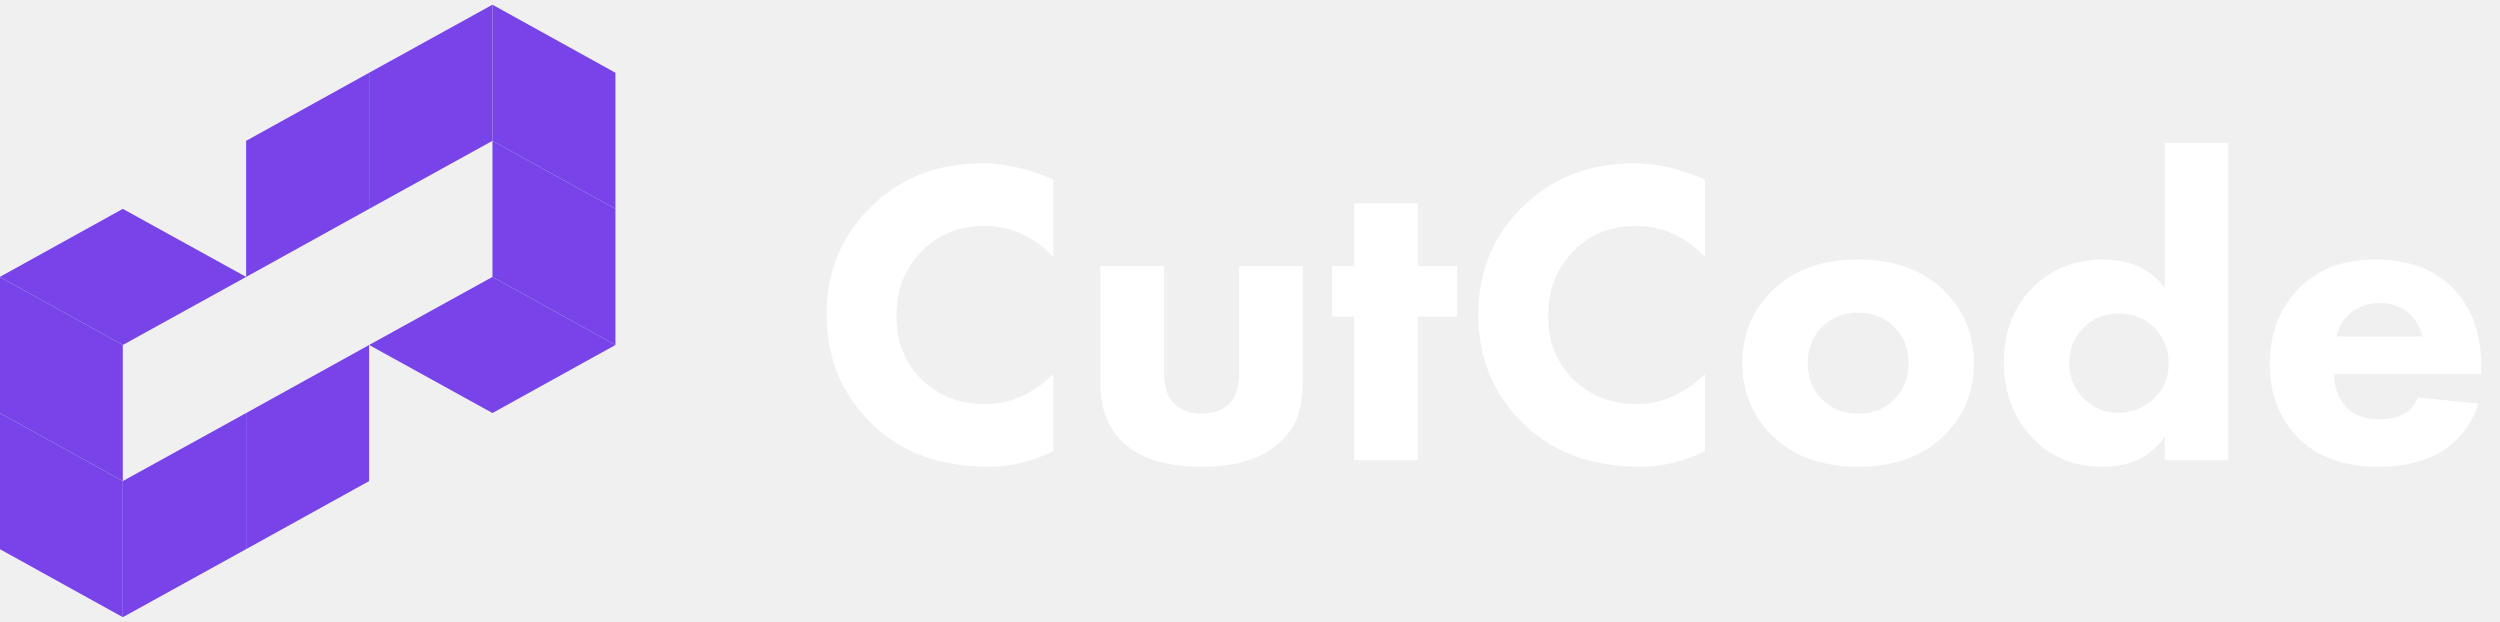
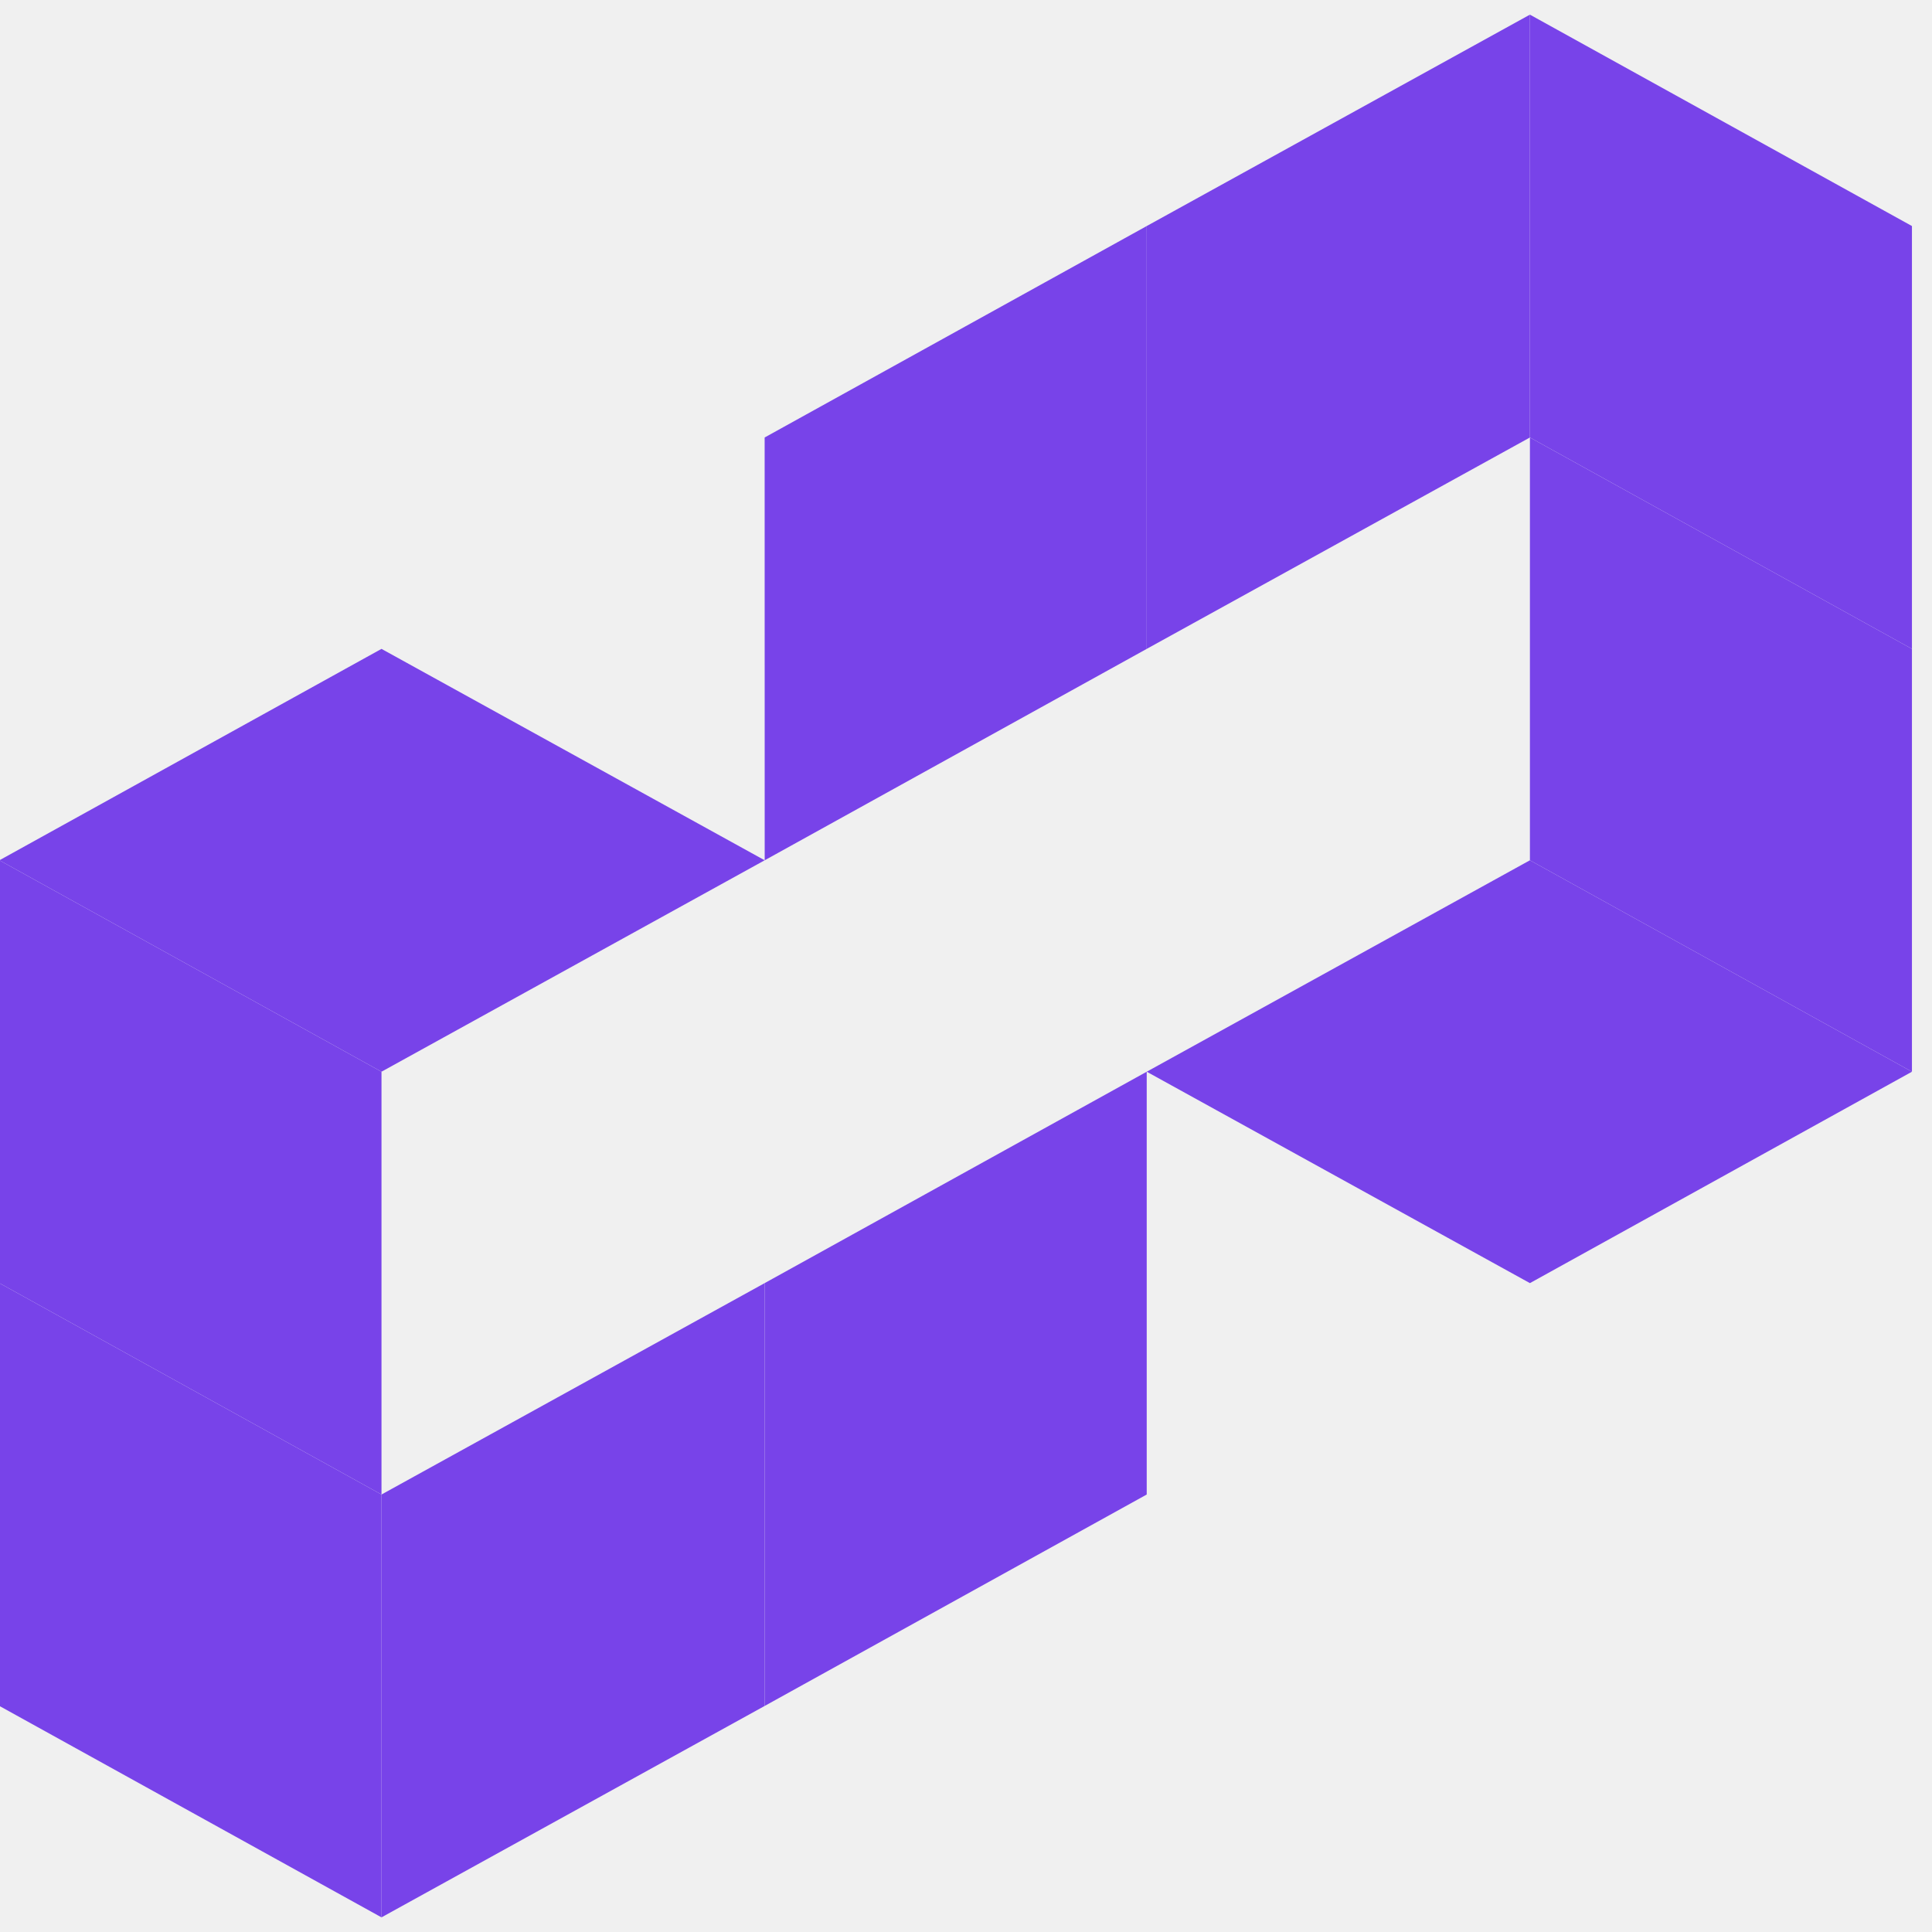
- <svg xmlns="http://www.w3.org/2000/svg" width="201" height="50" viewBox="0 0 201 50" fill="none">
+ <svg xmlns="http://www.w3.org/2000/svg" width="50" height="50" viewBox="0 0 50 50" fill="none">
  <g clip-path="url(#clip0_1_1103)">
    <path d="M29.677 27.736V38.678L19.789 44.15V33.207L29.677 27.736Z" fill="#7843E9" />
    <path d="M19.789 33.207V44.15L9.873 49.621V38.678L19.789 33.207Z" fill="#7843E9" />
    <path d="M9.873 49.621L-0.015 44.15V33.207L9.873 38.678V49.621Z" fill="#7843E9" />
    <path d="M-0.015 22.264L9.873 16.793L19.79 22.264L9.873 27.736L-0.015 22.264Z" fill="#7843E9" />
    <path d="M9.873 38.678L-0.015 33.207V22.264L9.873 27.736V38.678Z" fill="#7843E9" />
    <path d="M19.79 22.264L19.789 11.322L29.677 5.85V16.793L19.79 22.264Z" fill="#7843E9" />
    <path d="M29.677 16.793V5.85L39.594 0.379V11.322L29.677 16.793Z" fill="#7843E9" />
    <path d="M39.594 0.379L49.481 5.85V16.793L39.594 11.322V0.379Z" fill="#7843E9" />
    <path d="M49.481 27.736L39.594 33.207L29.677 27.736L39.594 22.264L49.481 27.736Z" fill="#7843E9" />
    <path d="M39.594 11.322L49.481 16.793V27.736L39.594 22.264V11.322Z" fill="#7843E9" />
-     <path d="M84.689 30.07V36.265C83.007 37.105 81.266 37.525 79.466 37.525C75.605 37.525 72.502 36.393 70.157 34.13C67.694 31.773 66.462 28.822 66.462 25.275C66.462 21.775 67.694 18.847 70.157 16.49C72.502 14.25 75.451 13.13 79.004 13.13C80.757 13.13 82.652 13.562 84.689 14.425V20.655C83.102 18.998 81.254 18.17 79.146 18.17C77.204 18.17 75.593 18.777 74.314 19.99C72.822 21.413 72.076 23.21 72.076 25.38C72.076 27.503 72.763 29.218 74.136 30.525C75.463 31.832 77.168 32.485 79.253 32.485C81.219 32.485 83.031 31.68 84.689 30.07ZM88.472 21.39H93.588V30C93.588 31.143 93.884 31.983 94.477 32.52C95.021 33.01 95.732 33.255 96.608 33.255C97.508 33.255 98.231 33.01 98.776 32.52C99.344 31.983 99.628 31.143 99.628 30V21.39H104.745V30.49C104.745 31.563 104.626 32.497 104.389 33.29C104.176 34.06 103.702 34.795 102.968 35.495C101.57 36.848 99.451 37.525 96.608 37.525C93.742 37.525 91.61 36.848 90.213 35.495C89.052 34.375 88.472 32.812 88.472 30.805V21.39ZM117.156 25.45H113.994V37H108.877V25.45H107.101V21.39H108.877V16.35H113.994V21.39H117.156V25.45ZM137.082 30.07V36.265C135.4 37.105 133.659 37.525 131.859 37.525C127.998 37.525 124.896 36.393 122.551 34.13C120.087 31.773 118.855 28.822 118.855 25.275C118.855 21.775 120.087 18.847 122.551 16.49C124.896 14.25 127.845 13.13 131.398 13.13C133.15 13.13 135.045 13.562 137.082 14.425V20.655C135.495 18.998 133.648 18.17 131.54 18.17C129.597 18.17 127.987 18.777 126.708 19.99C125.215 21.413 124.469 23.21 124.469 25.38C124.469 27.503 125.156 29.218 126.53 30.525C127.856 31.832 129.562 32.485 131.646 32.485C133.612 32.485 135.424 31.68 137.082 30.07ZM156.321 23.385C157.908 24.948 158.701 26.885 158.701 29.195C158.701 31.505 157.908 33.442 156.321 35.005C154.615 36.685 152.306 37.525 149.392 37.525C146.479 37.525 144.169 36.685 142.464 35.005C140.877 33.442 140.083 31.505 140.083 29.195C140.083 26.885 140.877 24.948 142.464 23.385C144.169 21.705 146.479 20.865 149.392 20.865C152.306 20.865 154.615 21.705 156.321 23.385ZM152.27 26.255C151.512 25.508 150.553 25.135 149.392 25.135C148.232 25.135 147.273 25.508 146.514 26.255C145.733 27.025 145.342 28.005 145.342 29.195C145.342 30.385 145.733 31.365 146.514 32.135C147.273 32.882 148.244 33.255 149.428 33.255C150.565 33.255 151.512 32.882 152.27 32.135C153.052 31.365 153.443 30.385 153.443 29.195C153.443 28.005 153.052 27.025 152.27 26.255ZM179.159 11.485V37H174.043V35.11C172.93 36.72 171.26 37.525 169.033 37.525C166.807 37.525 164.995 36.813 163.597 35.39C161.939 33.757 161.11 31.668 161.11 29.125C161.11 26.582 161.939 24.528 163.597 22.965C165.089 21.565 166.925 20.865 169.104 20.865C171.26 20.865 172.906 21.623 174.043 23.14V11.485H179.159ZM170.348 25.205C169.259 25.205 168.347 25.555 167.612 26.255C166.783 27.025 166.369 28.017 166.369 29.23C166.369 30.373 166.783 31.33 167.612 32.1C168.37 32.823 169.259 33.185 170.277 33.185C171.414 33.185 172.385 32.8 173.19 32.03C173.972 31.307 174.363 30.373 174.363 29.23C174.363 28.11 173.984 27.153 173.226 26.36C172.468 25.59 171.509 25.205 170.348 25.205ZM187.849 27.06H194.778C194.588 26.313 194.245 25.707 193.747 25.24C193.108 24.657 192.302 24.365 191.331 24.365C190.289 24.365 189.424 24.703 188.737 25.38C188.263 25.87 187.967 26.43 187.849 27.06ZM199.503 29.545V30.07H187.672C187.672 31.143 187.991 32.03 188.631 32.73C189.247 33.383 190.123 33.71 191.26 33.71C192.113 33.71 192.8 33.558 193.321 33.255C193.723 33.045 194.09 32.613 194.422 31.96L199.254 32.45C198.709 34.153 197.691 35.46 196.199 36.37C194.896 37.14 193.226 37.525 191.189 37.525C188.489 37.525 186.38 36.778 184.865 35.285C183.277 33.722 182.484 31.715 182.484 29.265C182.484 26.792 183.289 24.738 184.9 23.105C186.416 21.612 188.441 20.865 190.976 20.865C193.652 20.865 195.749 21.647 197.265 23.21C198.757 24.773 199.503 26.885 199.503 29.545Z" fill="white" />
  </g>
  <defs>
    <clipPath id="clip0_1_1103">
      <rect width="201" height="50" fill="white" />
    </clipPath>
  </defs>
</svg>
